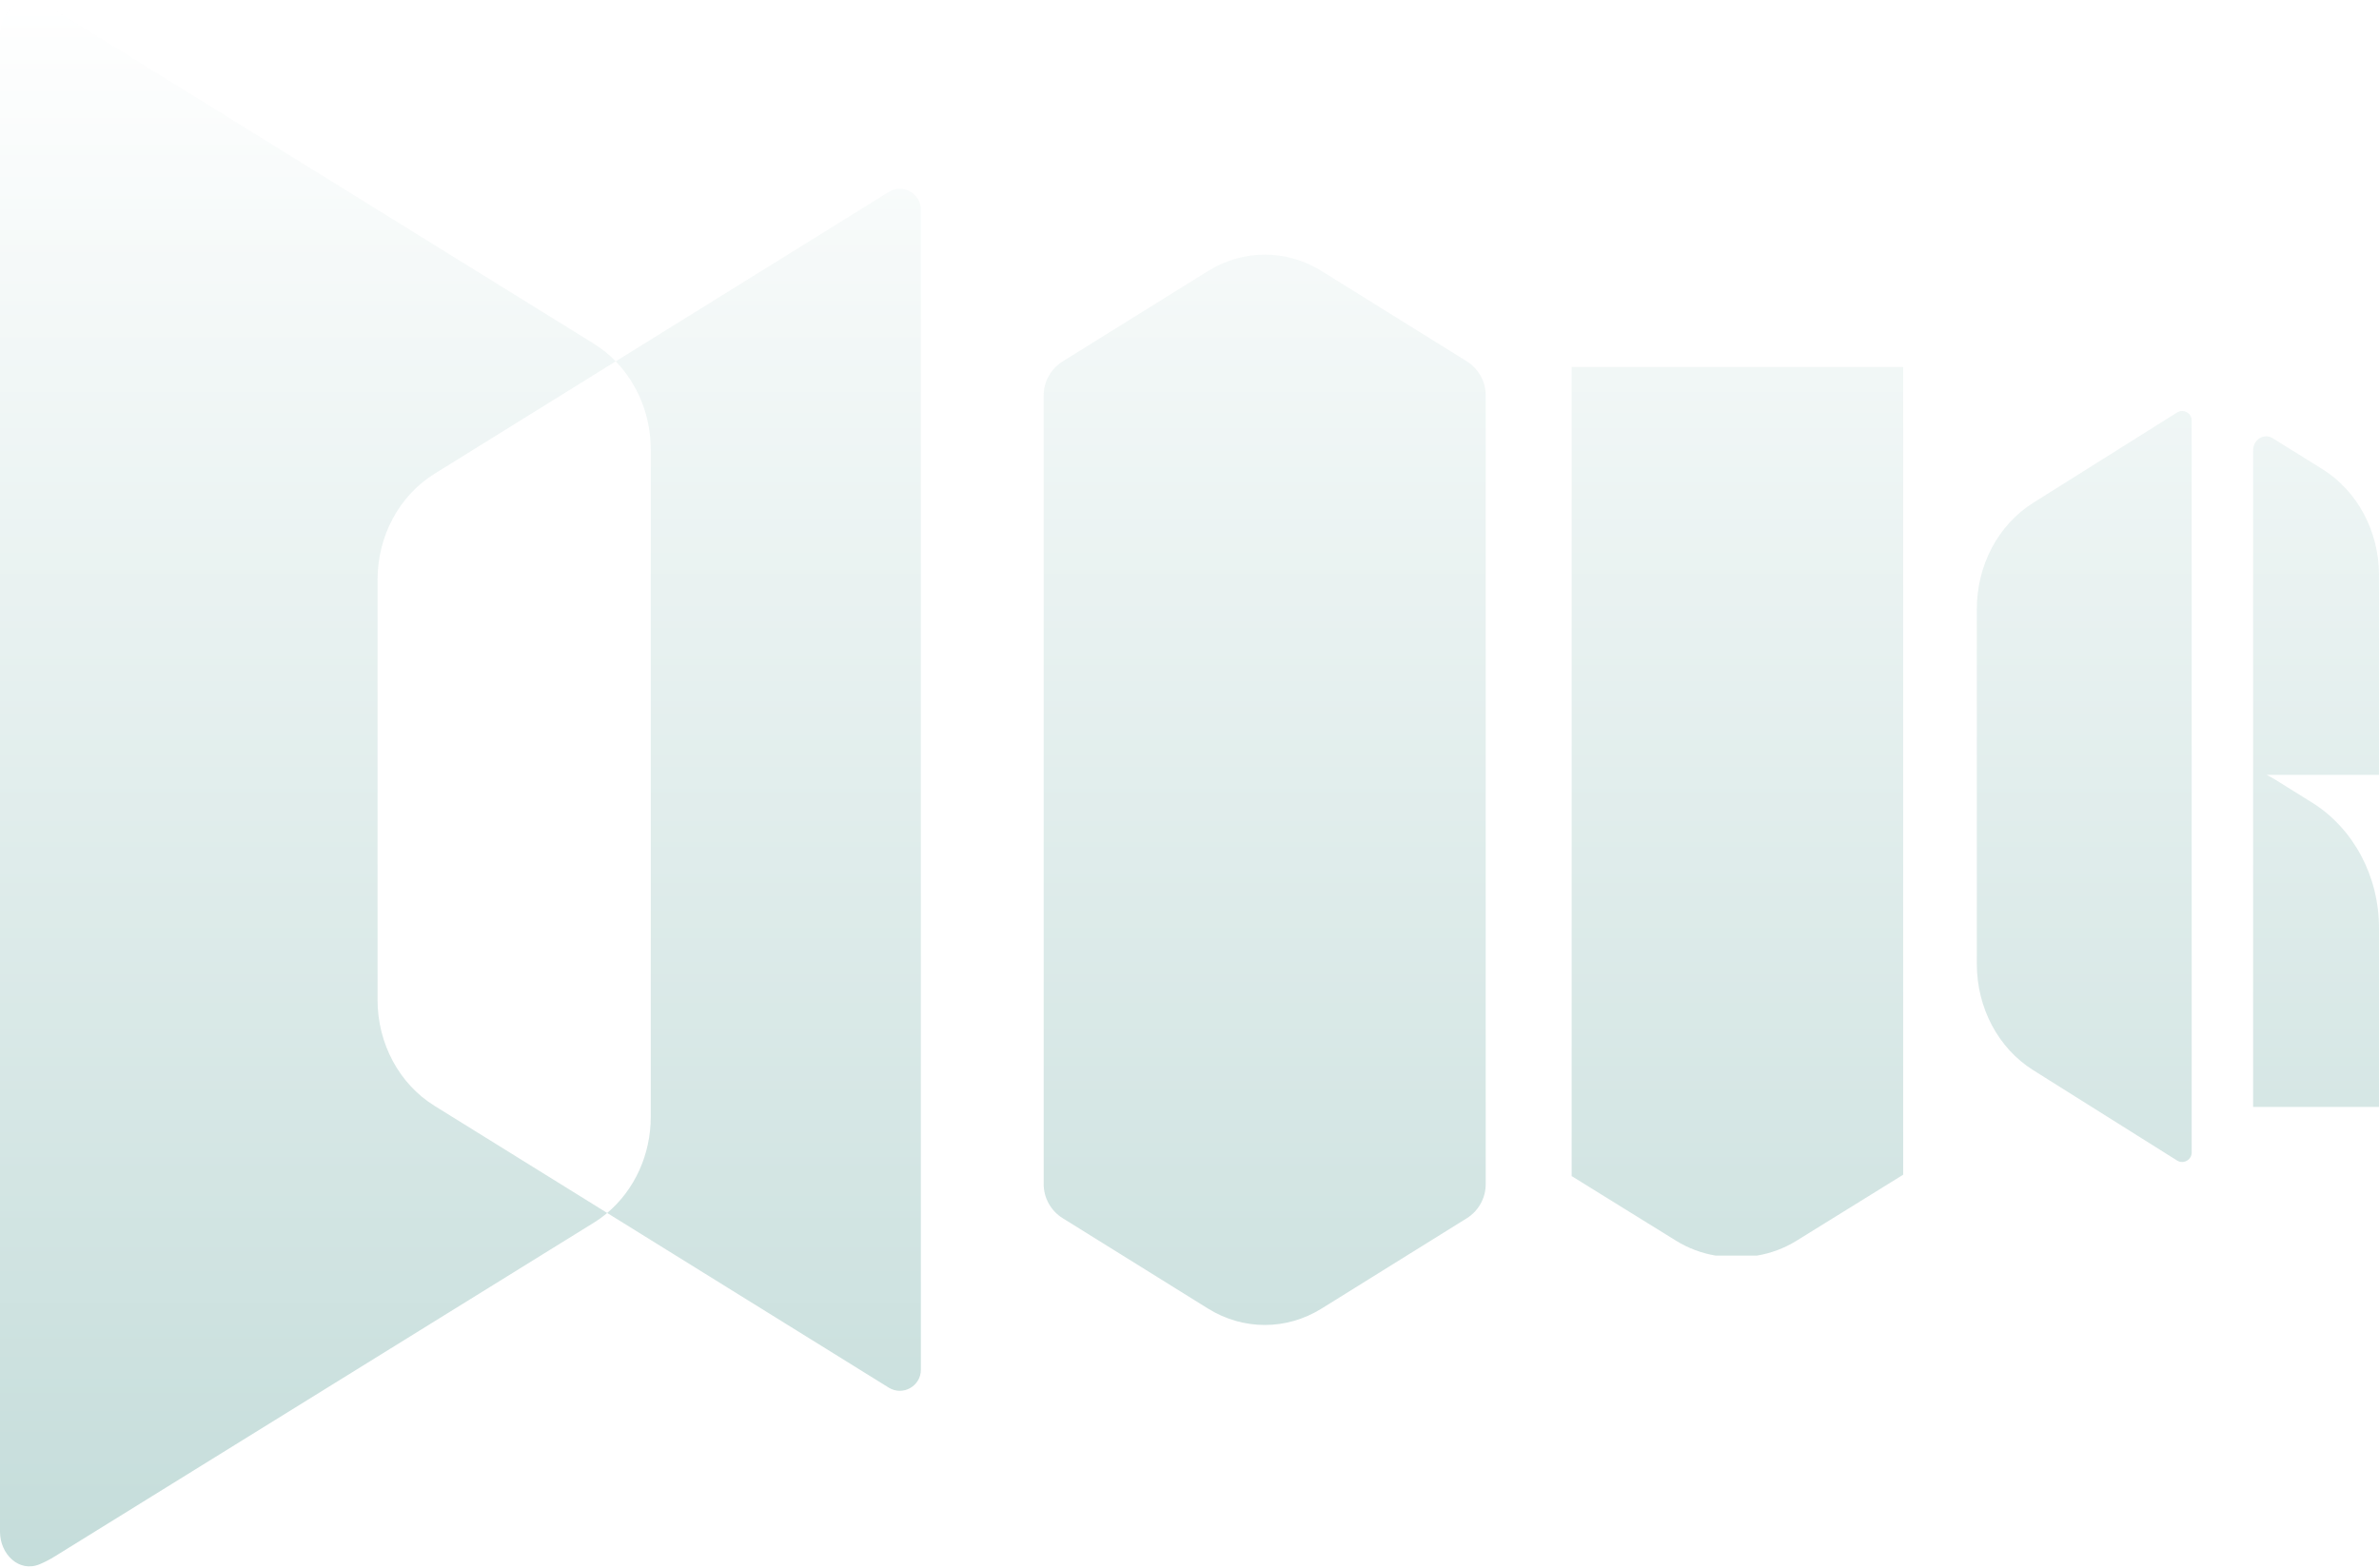
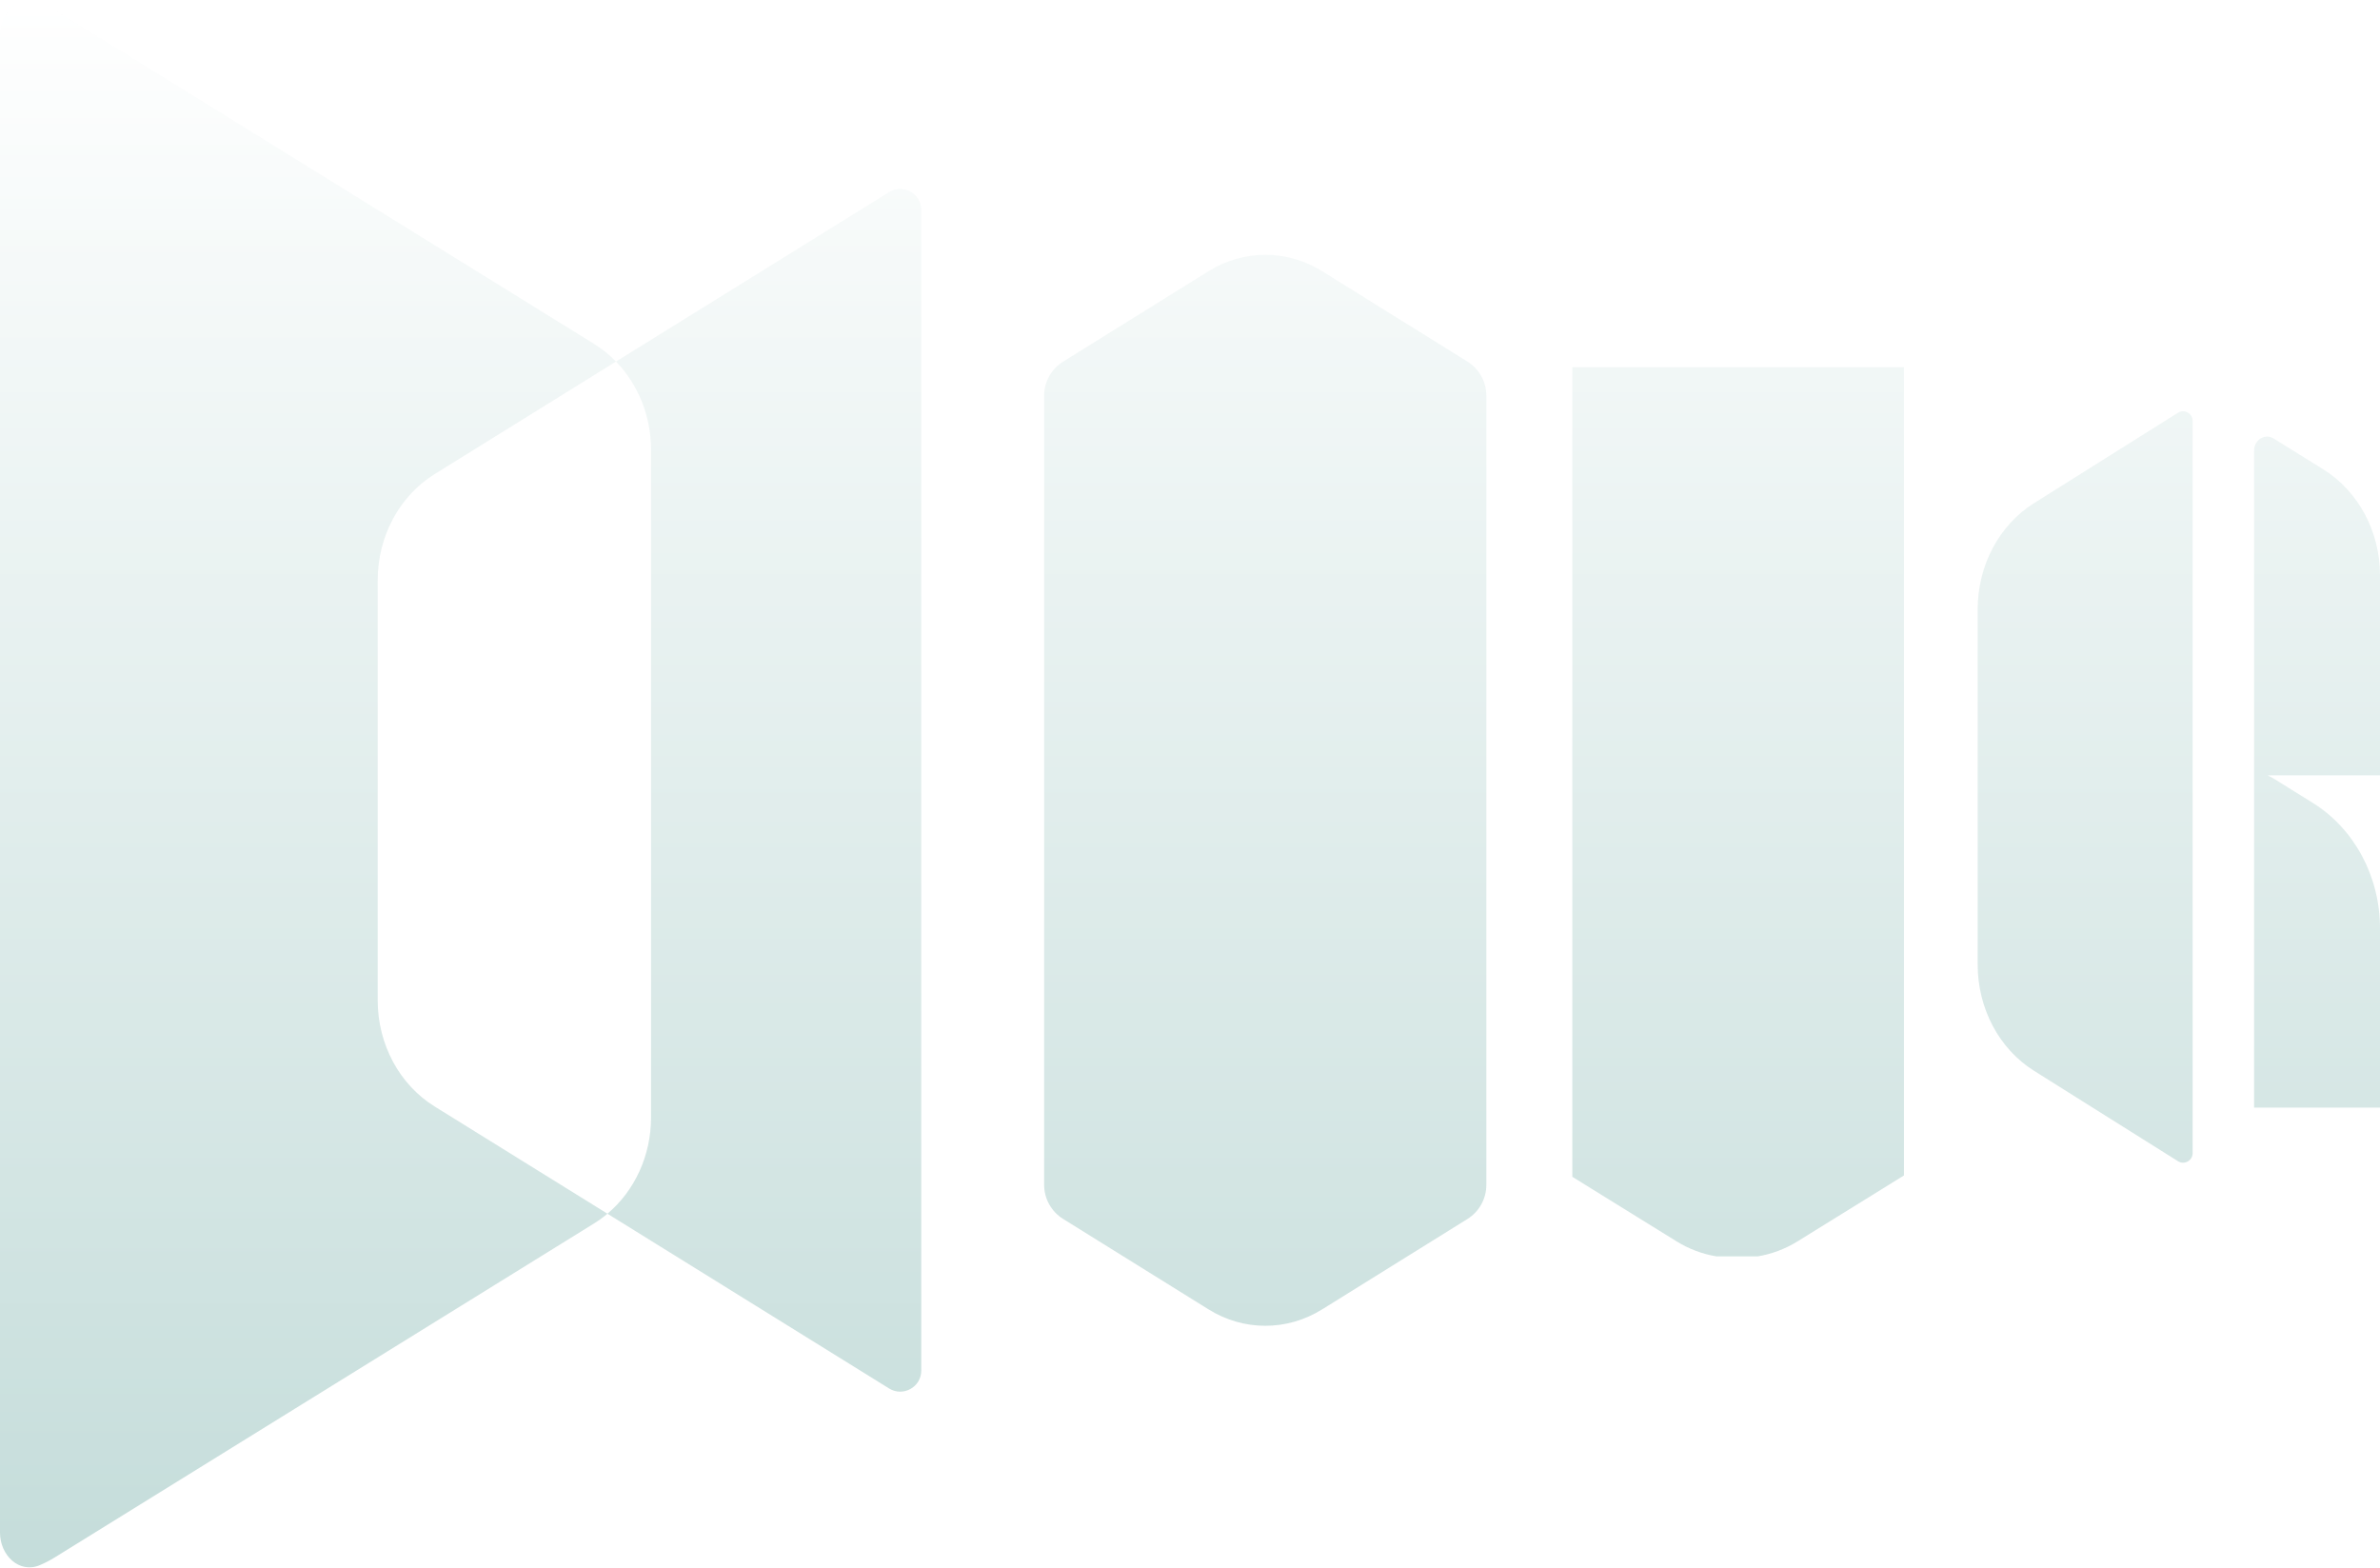
- <svg xmlns="http://www.w3.org/2000/svg" width="1243" height="819" viewBox="0 0 1243 819" fill="none">
-   <path opacity="0.4" d="M0 18.112C0 6.346 10 -3.444 20.827 1.162C23.497 2.298 26.108 3.648 28.638 5.215L310.238 179.589C314.447 182.195 318.286 185.306 321.705 188.827L226.998 247.591C208.6 259.006 197.266 280.102 197.266 302.932V522.517C197.266 545.346 208.601 566.443 226.998 577.857L317.255 633.858C315.049 635.717 312.708 637.423 310.238 638.952L28.638 813.325C26.108 814.892 23.497 816.243 20.827 817.378C10 821.983 0 812.193 0 800.427V18.112ZM464.346 100.324C471.673 95.778 481.145 101.047 481.146 109.671V715.775C481.145 724.399 471.673 729.669 464.346 725.122L317.255 633.858C331.5 621.857 340.014 603.401 340.014 583.643V234.898C340.014 217.293 333.255 200.72 321.705 188.827L464.346 100.324ZM631.199 141.615C649.542 130.207 672.143 130.207 690.485 141.615L766.356 188.805C772.518 192.637 776.266 199.38 776.266 206.637V618.808C776.266 626.064 772.518 632.807 766.356 636.64L690.485 683.831C672.143 695.239 649.542 695.239 631.199 683.831L555.222 636.575C549.06 632.743 545.313 626 545.312 618.743V206.701C545.312 199.444 549.059 192.701 555.222 188.868L631.199 141.615ZM994.379 613.874L938.749 648.318C932.235 652.352 925.185 654.95 917.98 656.135H896.423C889.218 654.95 882.169 652.352 875.654 648.318L821.164 614.578V191.754H994.379V613.874ZM1137.48 215.555C1140.81 213.463 1145.14 215.857 1145.14 219.789V602.205C1145.14 606.137 1140.81 608.53 1137.48 606.438L1062.26 559.193C1044.07 547.767 1032.87 526.65 1032.87 503.798V318.198C1032.87 295.346 1044.07 274.229 1062.26 262.803L1137.48 215.555ZM1177.23 235.339C1177.23 229.702 1182.9 226.179 1187.44 228.998L1213.31 245.076C1231.68 256.492 1242.99 277.59 1242.99 300.422V404.922H1184.31C1185.83 405.684 1187.32 406.516 1188.78 407.425L1207.84 419.272C1229.59 432.789 1242.99 457.769 1242.99 484.802V578.449H1177.23V235.339Z" fill="url(#paint0_linear_2254_19552)" />
+ <svg xmlns="http://www.w3.org/2000/svg" preserveAspectRatio="none" overflow="visible" style="display: block;" width="1242.99" height="818.54" viewBox="0 0 1242.99 818.54" fill="none">
+   <path id="Union" opacity="0.4" d="M0 18.112C9.82225e-06 6.346 10 -3.444 20.827 1.162C23.497 2.298 26.108 3.648 28.638 5.215L310.238 179.589C314.447 182.195 318.286 185.306 321.705 188.827L226.998 247.591C208.6 259.006 197.266 280.102 197.266 302.932V522.517C197.266 545.346 208.601 566.443 226.998 577.857L317.255 633.858C315.049 635.717 312.708 637.423 310.238 638.952L28.638 813.325C26.108 814.892 23.497 816.243 20.827 817.378C10 821.983 0 812.193 0 800.427V18.112ZM464.346 100.324C471.673 95.778 481.145 101.047 481.146 109.671V715.775C481.145 724.399 471.673 729.669 464.346 725.122L317.255 633.858C331.5 621.857 340.014 603.401 340.014 583.643V234.898C340.014 217.293 333.255 200.72 321.705 188.827L464.346 100.324ZM631.199 141.615C649.542 130.207 672.143 130.207 690.485 141.615L766.356 188.805C772.518 192.637 776.266 199.38 776.266 206.637V618.808C776.266 626.064 772.518 632.807 766.356 636.64L690.485 683.831C672.143 695.239 649.542 695.239 631.199 683.831L555.222 636.575C549.06 632.743 545.313 626 545.312 618.743V206.701C545.312 199.444 549.059 192.701 555.222 188.868L631.199 141.615ZM994.379 613.874L938.749 648.318C932.235 652.352 925.185 654.95 917.98 656.135H896.423C889.218 654.95 882.169 652.352 875.654 648.318L821.164 614.578V191.754H994.379V613.874ZM1137.48 215.555C1140.81 213.463 1145.14 215.857 1145.14 219.789V602.205C1145.14 606.137 1140.81 608.53 1137.48 606.438L1062.26 559.193C1044.07 547.767 1032.87 526.65 1032.87 503.798V318.198C1032.87 295.346 1044.07 274.229 1062.26 262.803L1137.48 215.555ZM1177.23 235.339C1177.23 229.702 1182.9 226.179 1187.44 228.998L1213.31 245.076C1231.68 256.492 1242.99 277.59 1242.99 300.422V404.922H1184.31C1185.83 405.684 1187.32 406.516 1188.78 407.425L1207.84 419.272C1229.59 432.789 1242.99 457.769 1242.99 484.802V578.449H1177.23V235.339Z" fill="url(#paint0_linear_0_43)" />
  <defs>
-     <linearGradient id="paint0_linear_2254_19552" x1="621.496" y1="0" x2="621.496" y2="818.54" gradientUnits="userSpaceOnUse">
+     <linearGradient id="paint0_linear_0_43" x1="621.496" y1="-2.2964e-08" x2="621.496" y2="818.54" gradientUnits="userSpaceOnUse">
      <stop stop-color="white" />
      <stop offset="1" stop-color="#6DA9A3" />
    </linearGradient>
  </defs>
</svg>
